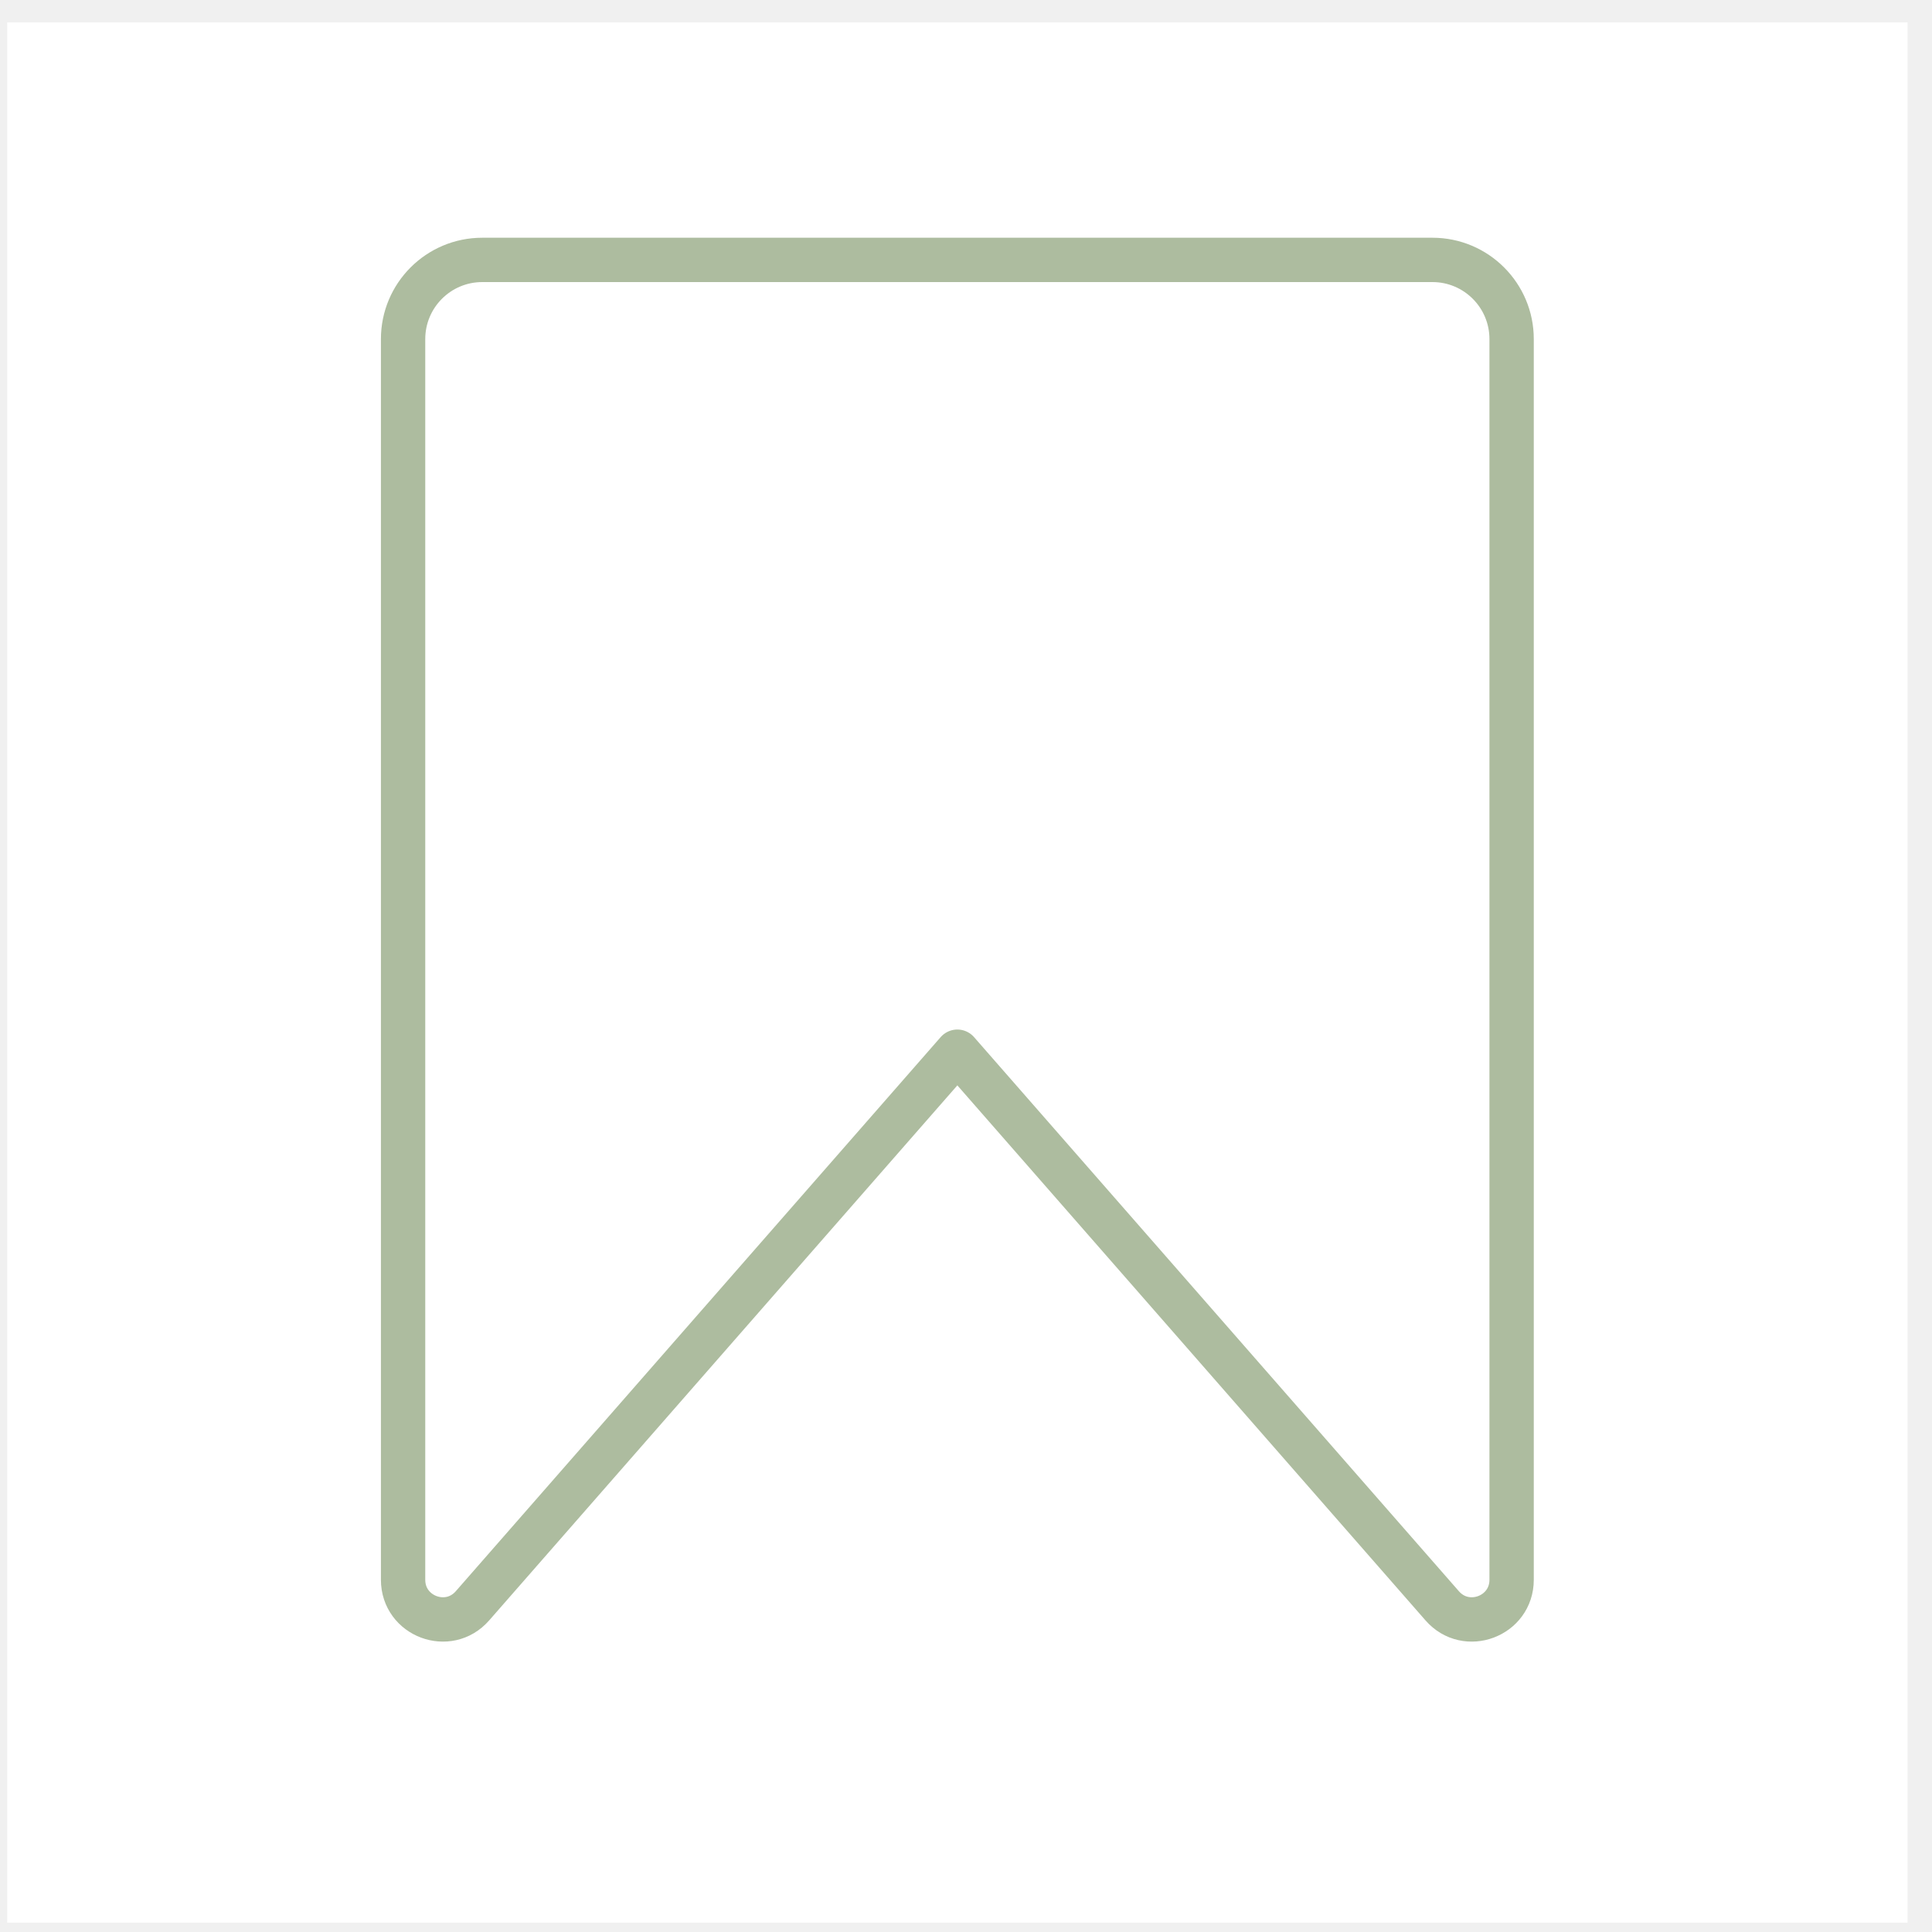
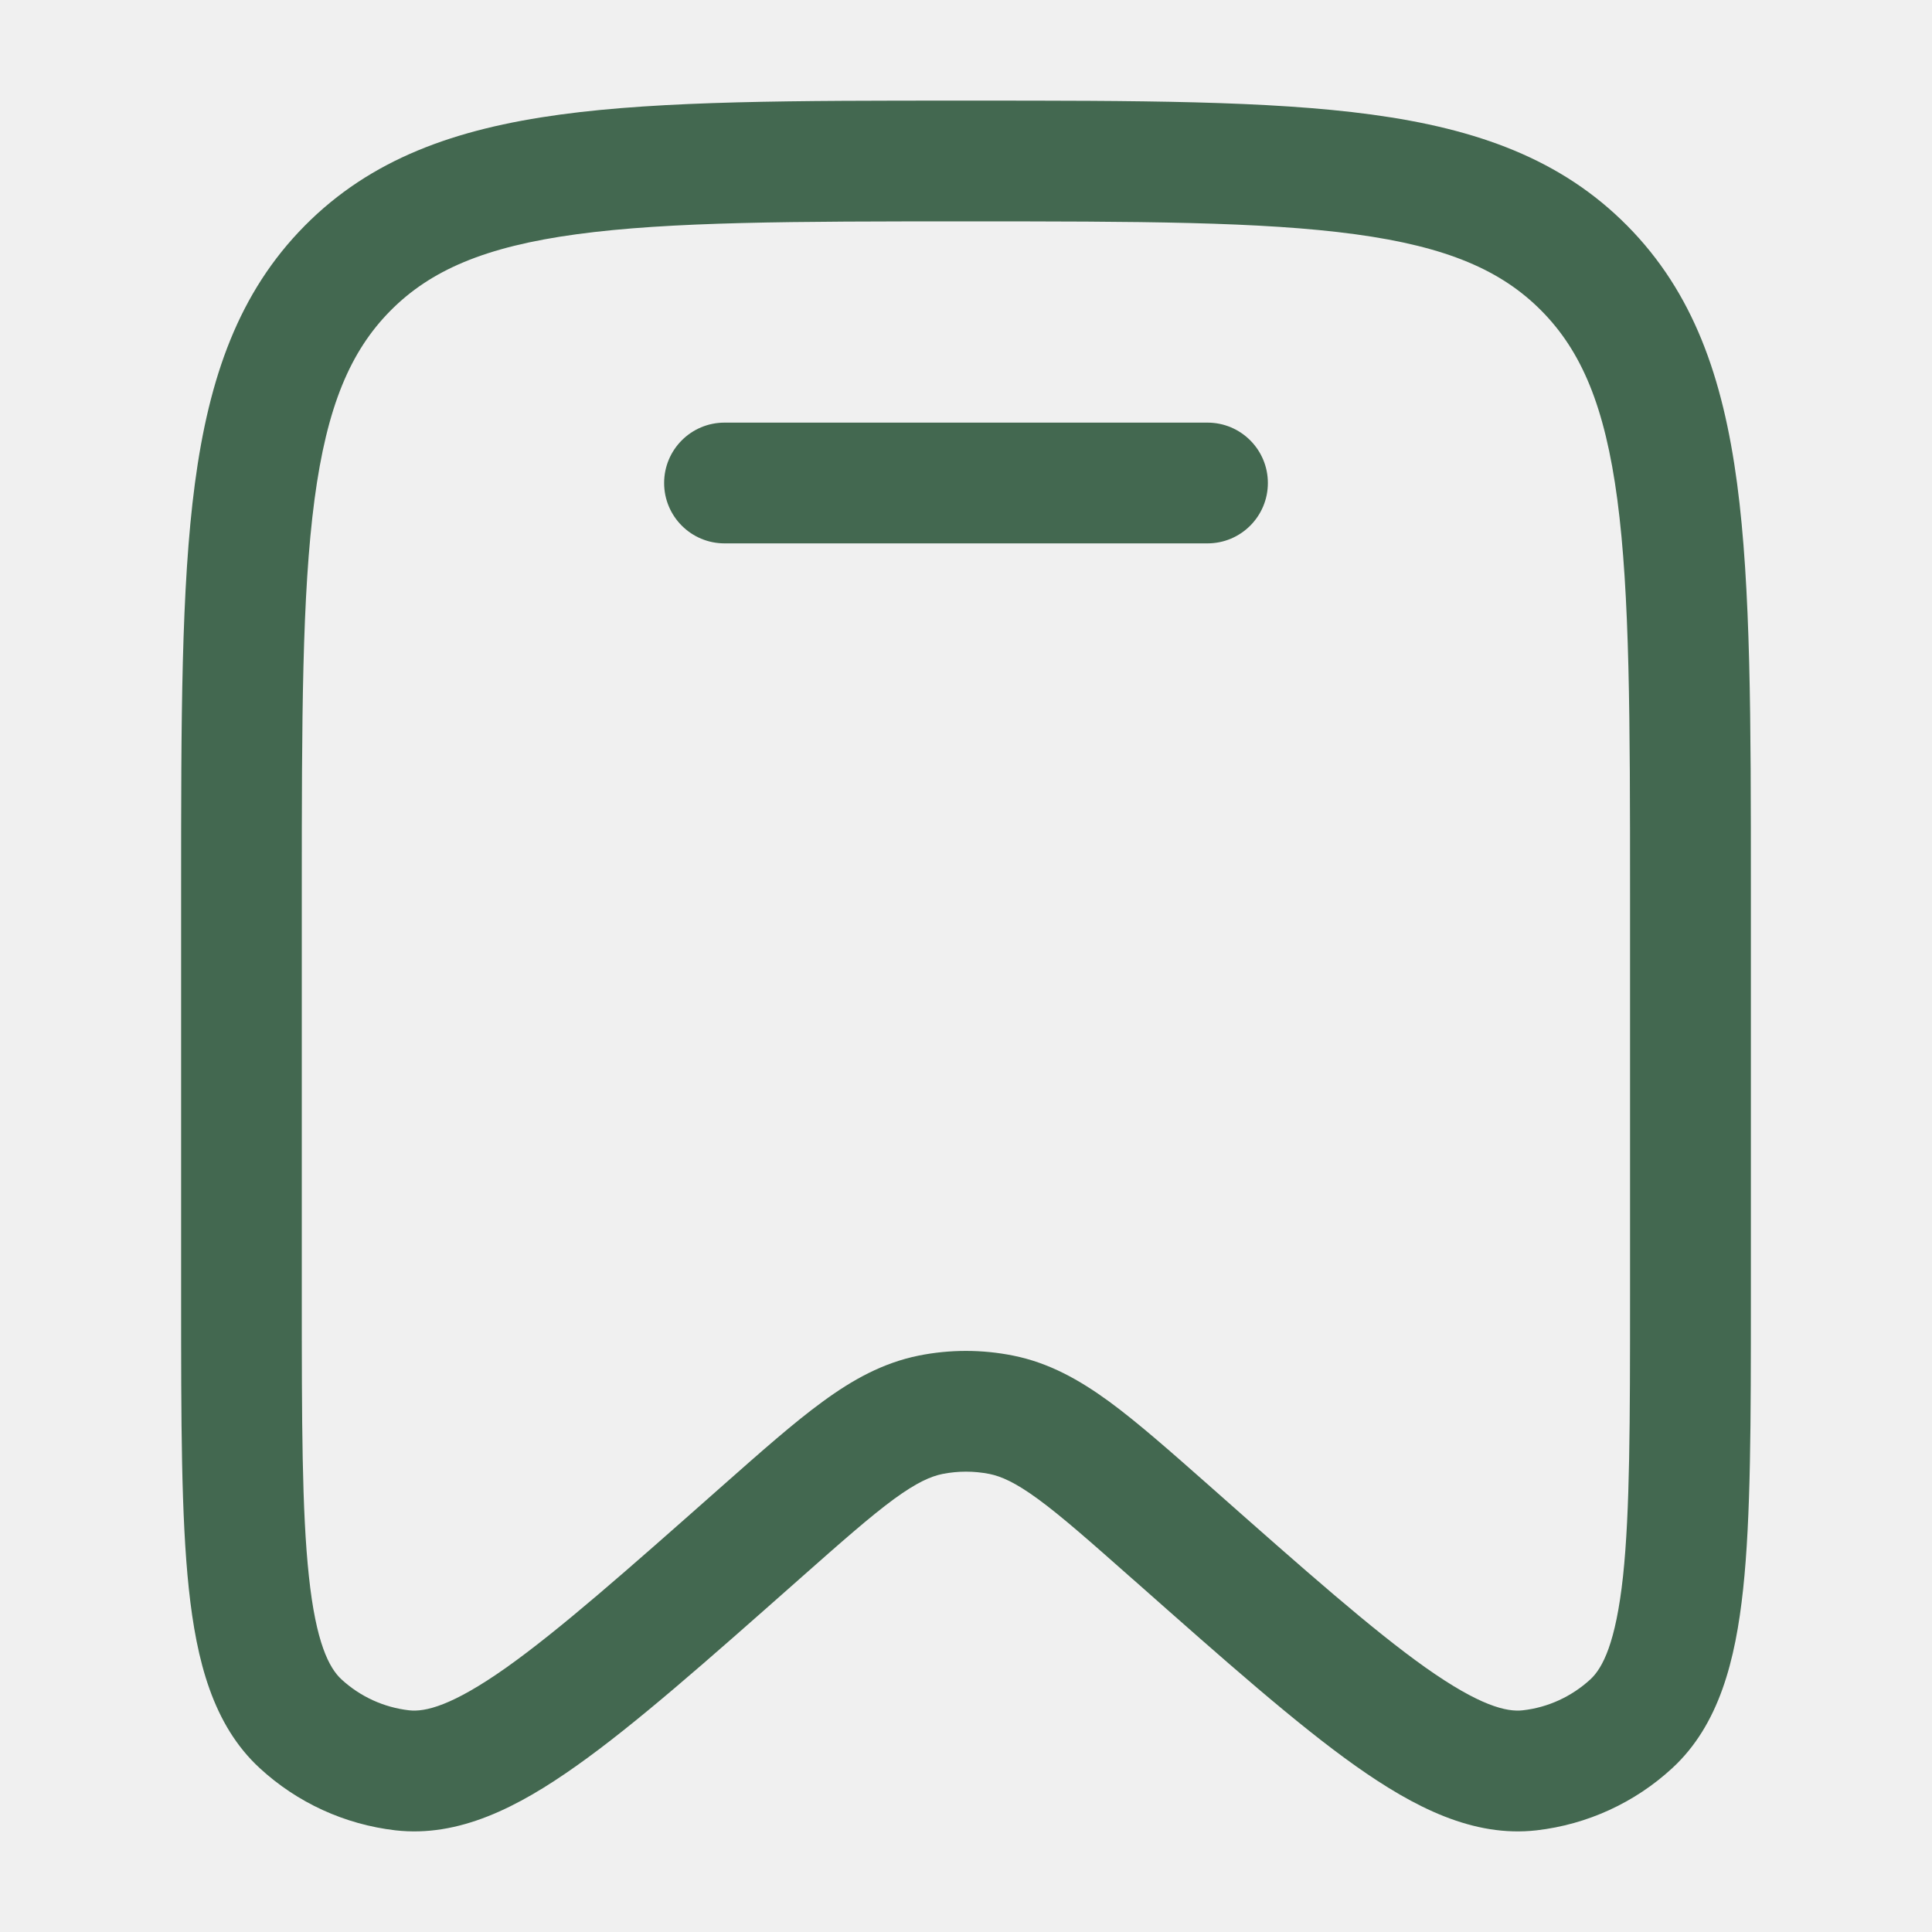
- <svg xmlns="http://www.w3.org/2000/svg" width="61" height="61" viewBox="0 0 61 61" fill="none">
-   <g clip-path="url(#clip0_240_18)">
-     <path d="M60.227 0.706H0.227V60.706H60.227V0.706Z" fill="white" />
-     <path d="M12.727 49.879V10.706C12.727 9.325 13.846 8.206 15.227 8.206H45.227C46.607 8.206 47.727 9.325 47.727 10.706V49.879C47.727 51.033 46.296 51.571 45.536 50.702L30.227 33.206L14.917 50.702C14.157 51.571 12.727 51.033 12.727 49.879Z" stroke="#adbc9f" stroke-width="1.4" stroke-linejoin="round" />
+ <svg xmlns="http://www.w3.org/2000/svg" viewBox="0 0 24 24" fill="none">
+   <g fill="#436850">
+     <path d="M9 5.25a.75.75 0 000 1.5h6a.75.75 0 000-1.5H9z" />
+     <path fill-rule="evenodd" clip-rule="evenodd" d="M11.943 1.25c-2.073 0-3.706 0-4.982.173-1.31.178-2.355.552-3.176 1.382-.82.829-1.188 1.882-1.364 3.202-.171 1.289-.171 2.938-.171 5.034v5.098c0 1.508 0 2.701.096 3.6.095.888.298 1.689.88 2.225.466.43 1.056.7 1.686.773.787.09 1.522-.286 2.247-.8.733-.518 1.622-1.305 2.744-2.297l.036-.032c.52-.46.872-.77 1.166-.986.284-.207.457-.282.603-.312.193-.038.391-.038.584 0 .146.03.32.105.603.312.294.215.646.526 1.166.986l.037.032c1.121.992 2.01 1.779 2.743 2.298.725.513 1.46.889 2.247.799a2.99 2.99 0 001.686-.773c.581-.536.785-1.337.88-2.225.096-.899.096-2.092.096-3.6v-5.098c0-2.096 0-3.746-.171-5.034-.176-1.32-.544-2.373-1.364-3.202-.821-.83-1.866-1.204-3.176-1.382-1.276-.173-2.909-.173-4.982-.173h-.114zM4.85 3.86c.497-.502 1.172-.795 2.312-.95 1.163-.158 2.694-.16 4.837-.16s3.674.002 4.837.16c1.14.155 1.815.448 2.312.95.498.503.789 1.188.943 2.345.156 1.178.158 2.727.158 4.893v4.993c0 1.566-.001 2.68-.087 3.488-.09.83-.253 1.141-.405 1.282-.234.215-.528.35-.84.385-.2.023-.534-.054-1.21-.532-.658-.467-1.487-1.198-2.653-2.23l-.026-.023c-.488-.431-.892-.788-1.249-1.05-.373-.272-.749-.482-1.192-.571a2.979 2.979 0 00-1.176 0c-.443.09-.82.299-1.192.572-.357.26-.761.618-1.249 1.049l-.026.023c-1.166 1.032-1.995 1.763-2.653 2.23-.676.478-1.01.555-1.21.532a1.489 1.489 0 01-.84-.385c-.152-.141-.316-.452-.404-1.282-.087-.809-.088-1.922-.088-3.488v-4.994c0-2.165.002-3.714.158-4.892.154-1.157.445-1.842.943-2.345z" />
  </g>
-   <defs>
-     <clipPath id="clip0_240_18">
-       <rect width="60" height="60" fill="white" transform="translate(0.226562 0.705872)" />
-     </clipPath>
-   </defs>
</svg>
